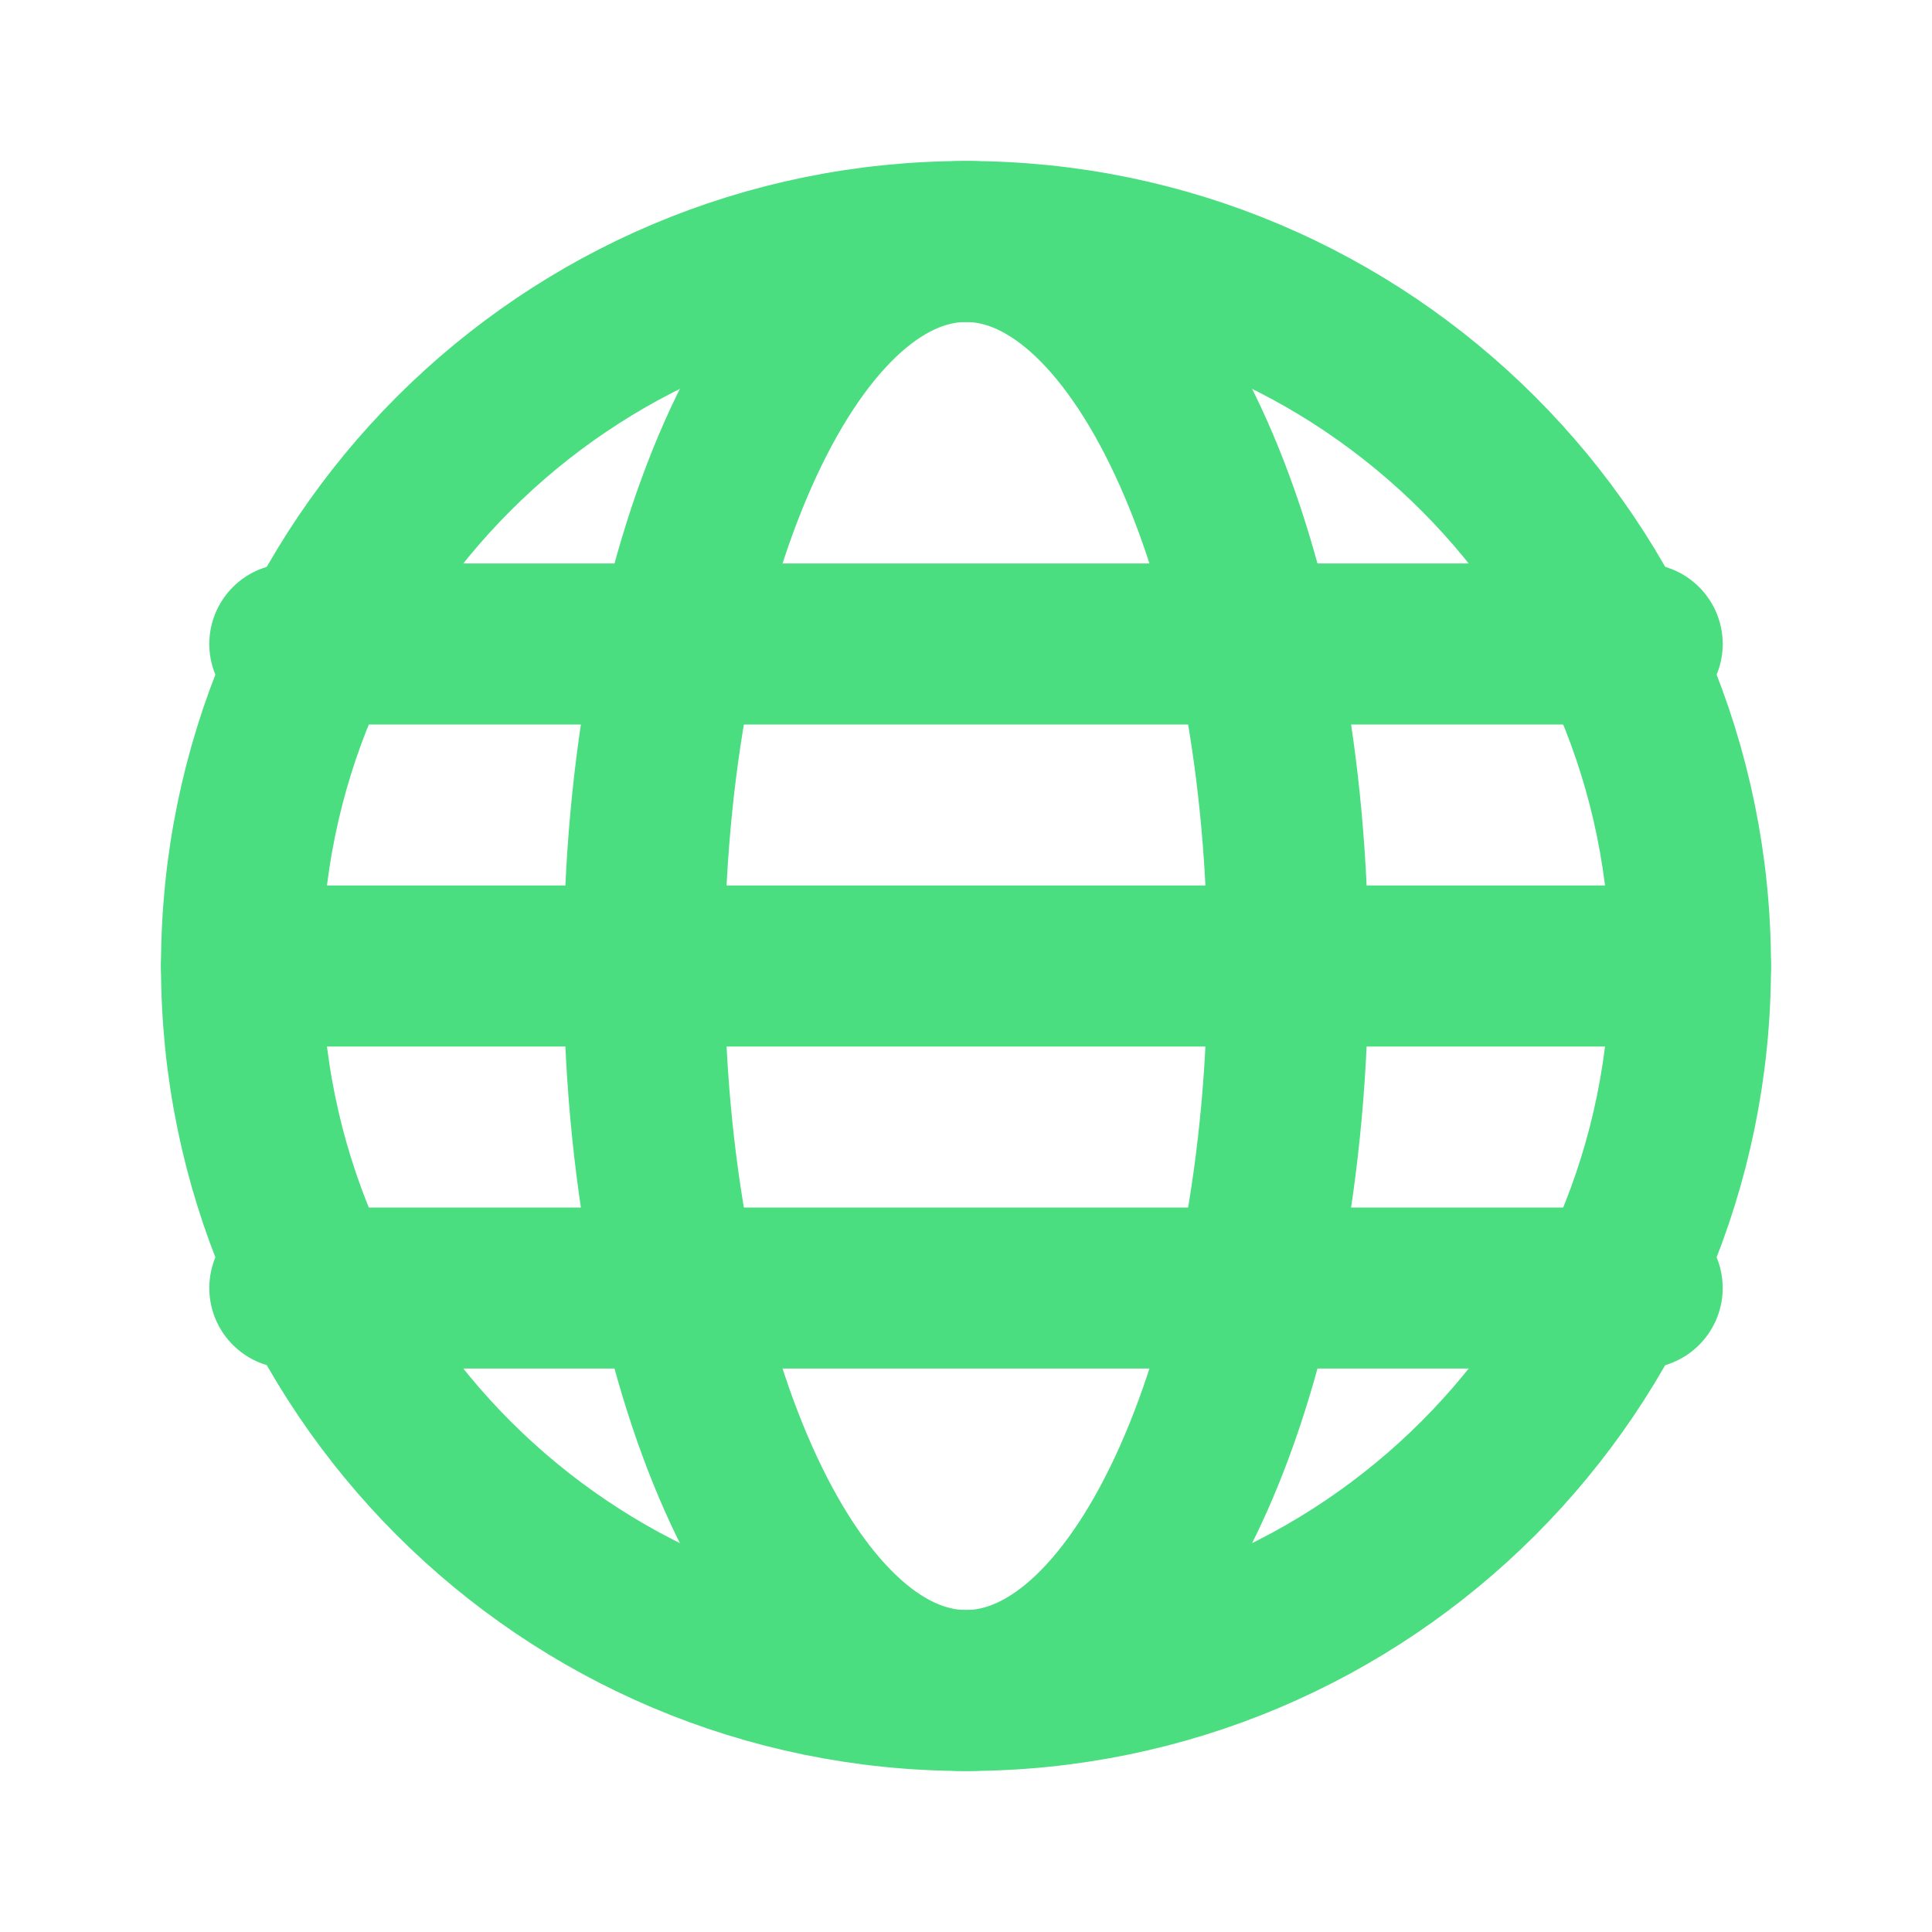
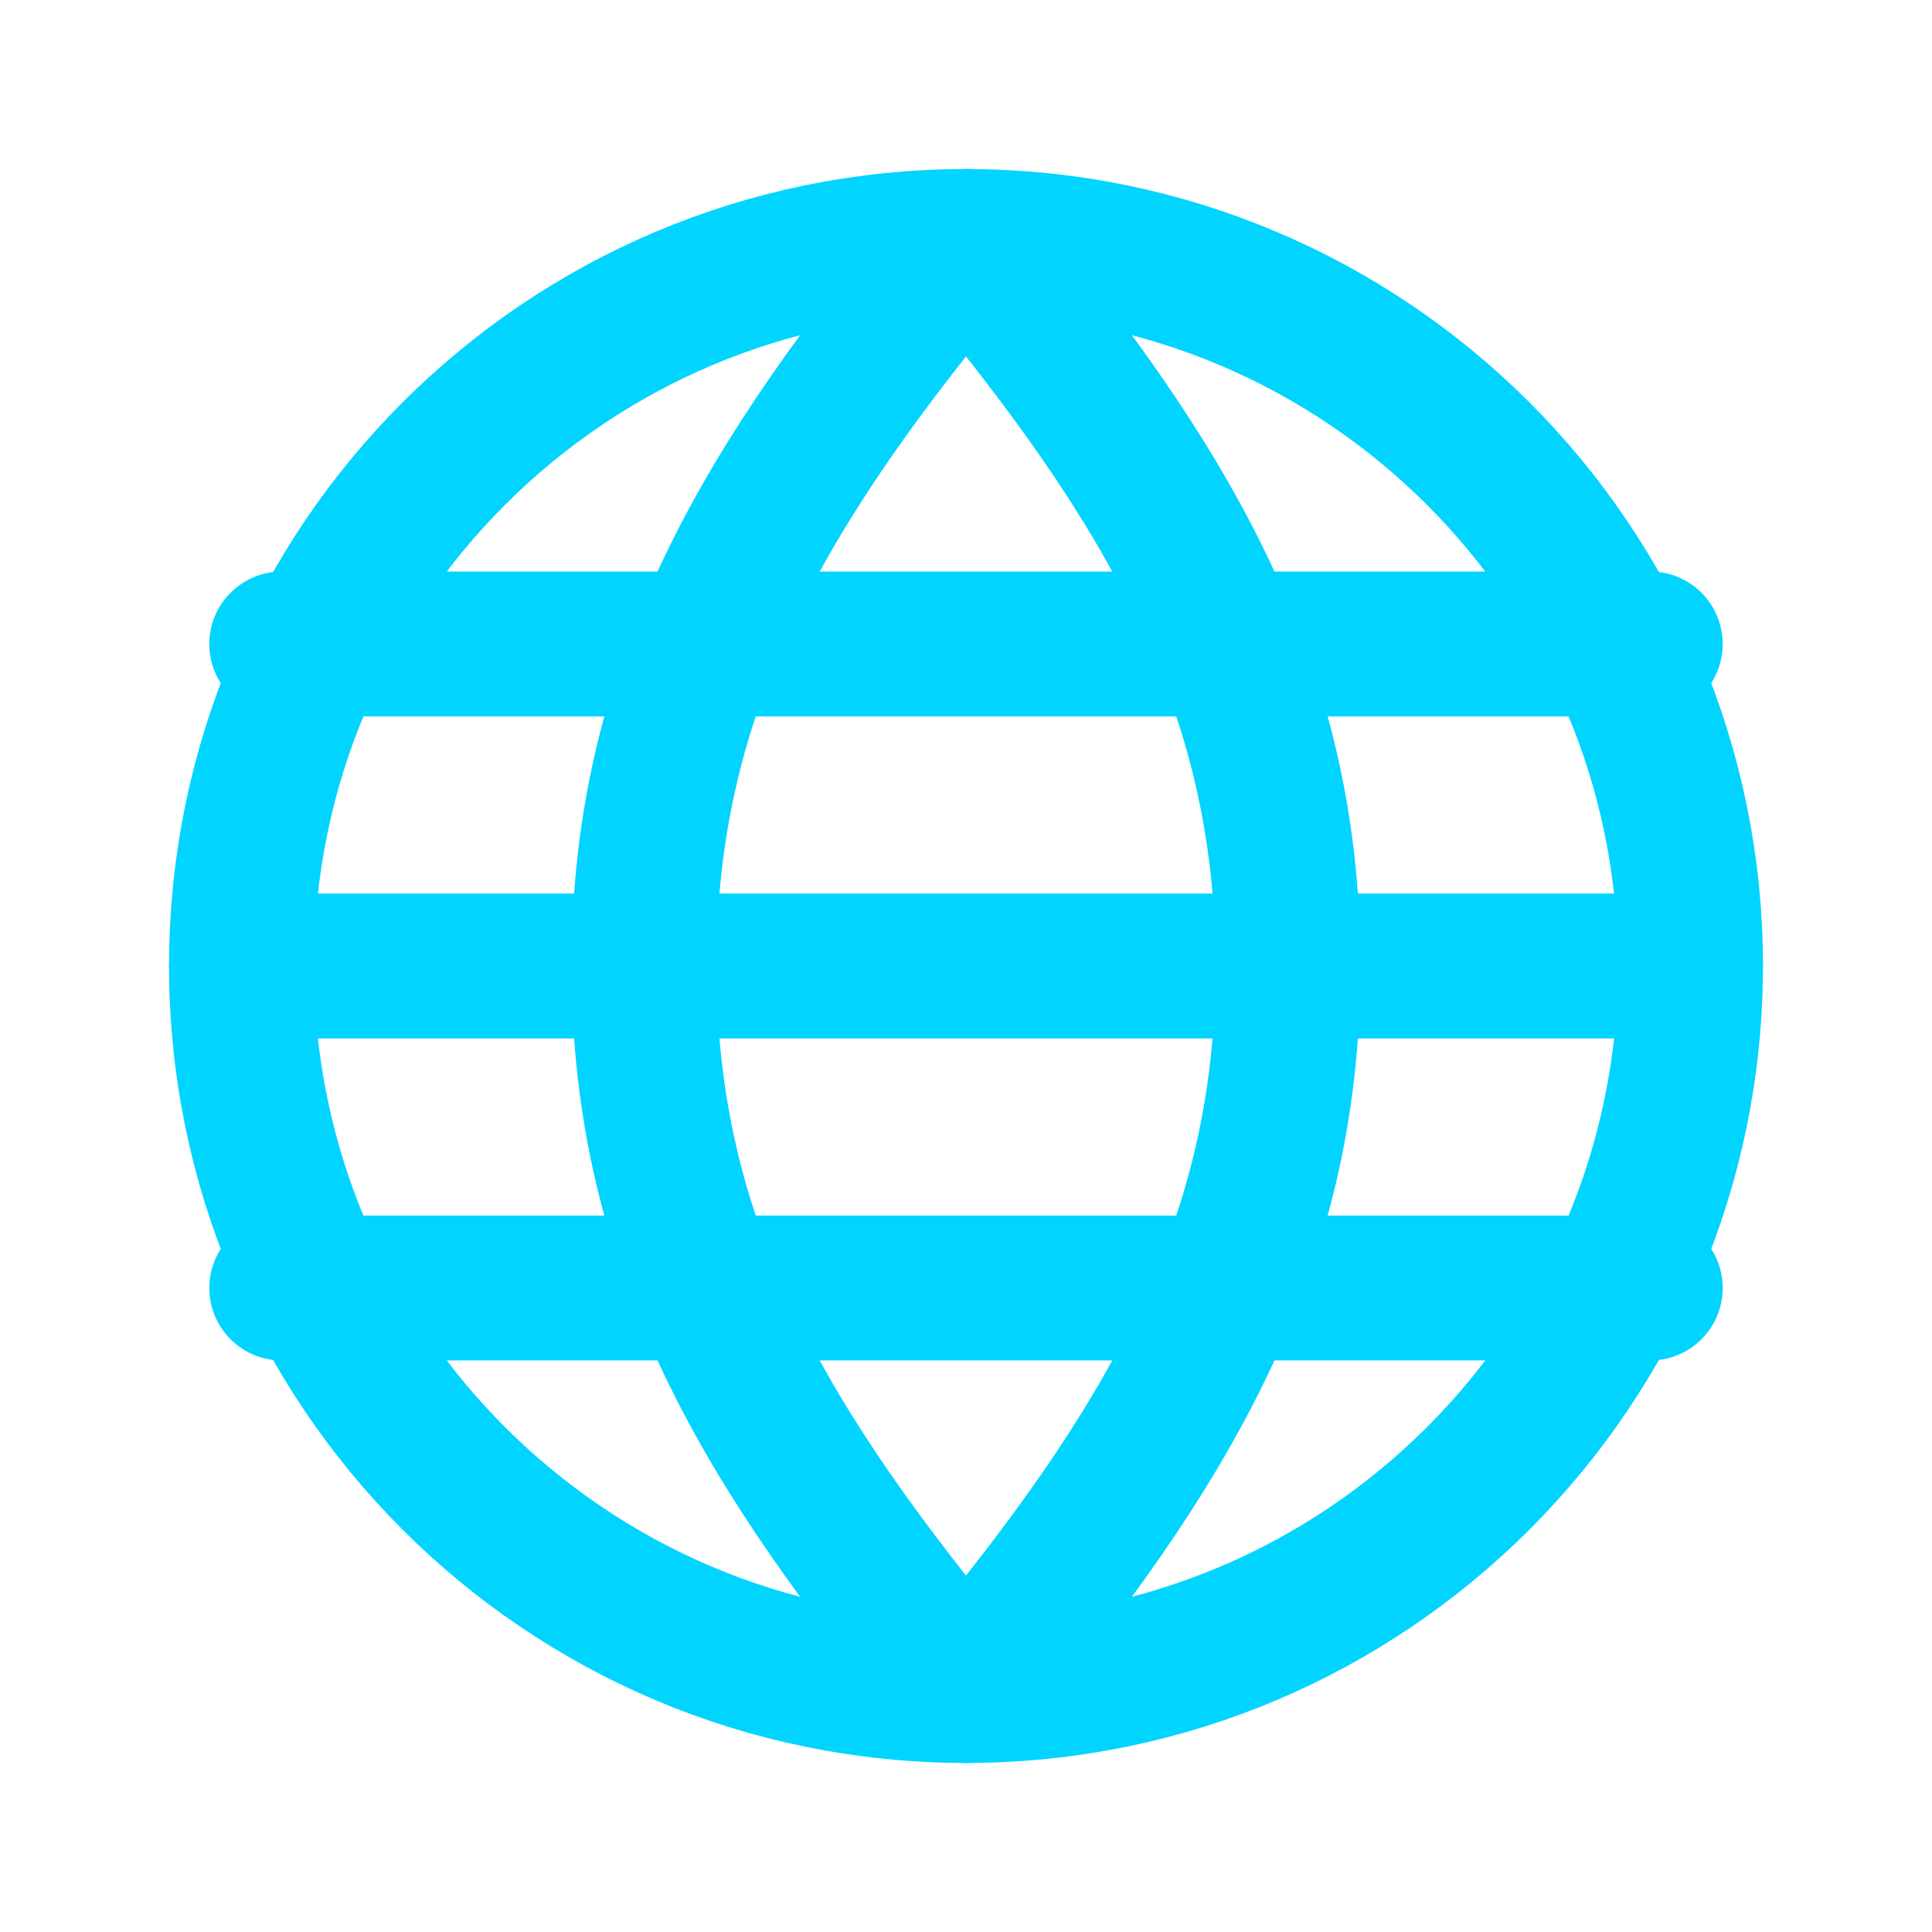
- <svg xmlns="http://www.w3.org/2000/svg" viewBox="0 0 24 24" fill="none" stroke="#4ADE80" stroke-width="2" stroke-linecap="round" stroke-linejoin="round">
+ <svg xmlns="http://www.w3.org/2000/svg" viewBox="0 0 24 24" fill="none" stroke="#00d4ff" stroke-width="1.8" stroke-linecap="round" stroke-linejoin="round">
  <circle cx="12" cy="12" r="9" />
-   <ellipse cx="12" cy="12" rx="4" ry="9" />
+   <path d="M12 3c-2.5 3-4 5.5-4 9s1.5 6 4 9" />
+   <path d="M12 3c2.5 3 4 5.5 4 9s-1.5 6-4 9" />
  <line x1="3" y1="12" x2="21" y2="12" />
-   <path d="M3.6 8h16.8M3.6 16h16.8" />
+   <path d="M3.5 8h17M3.5 16h17" />
</svg>
